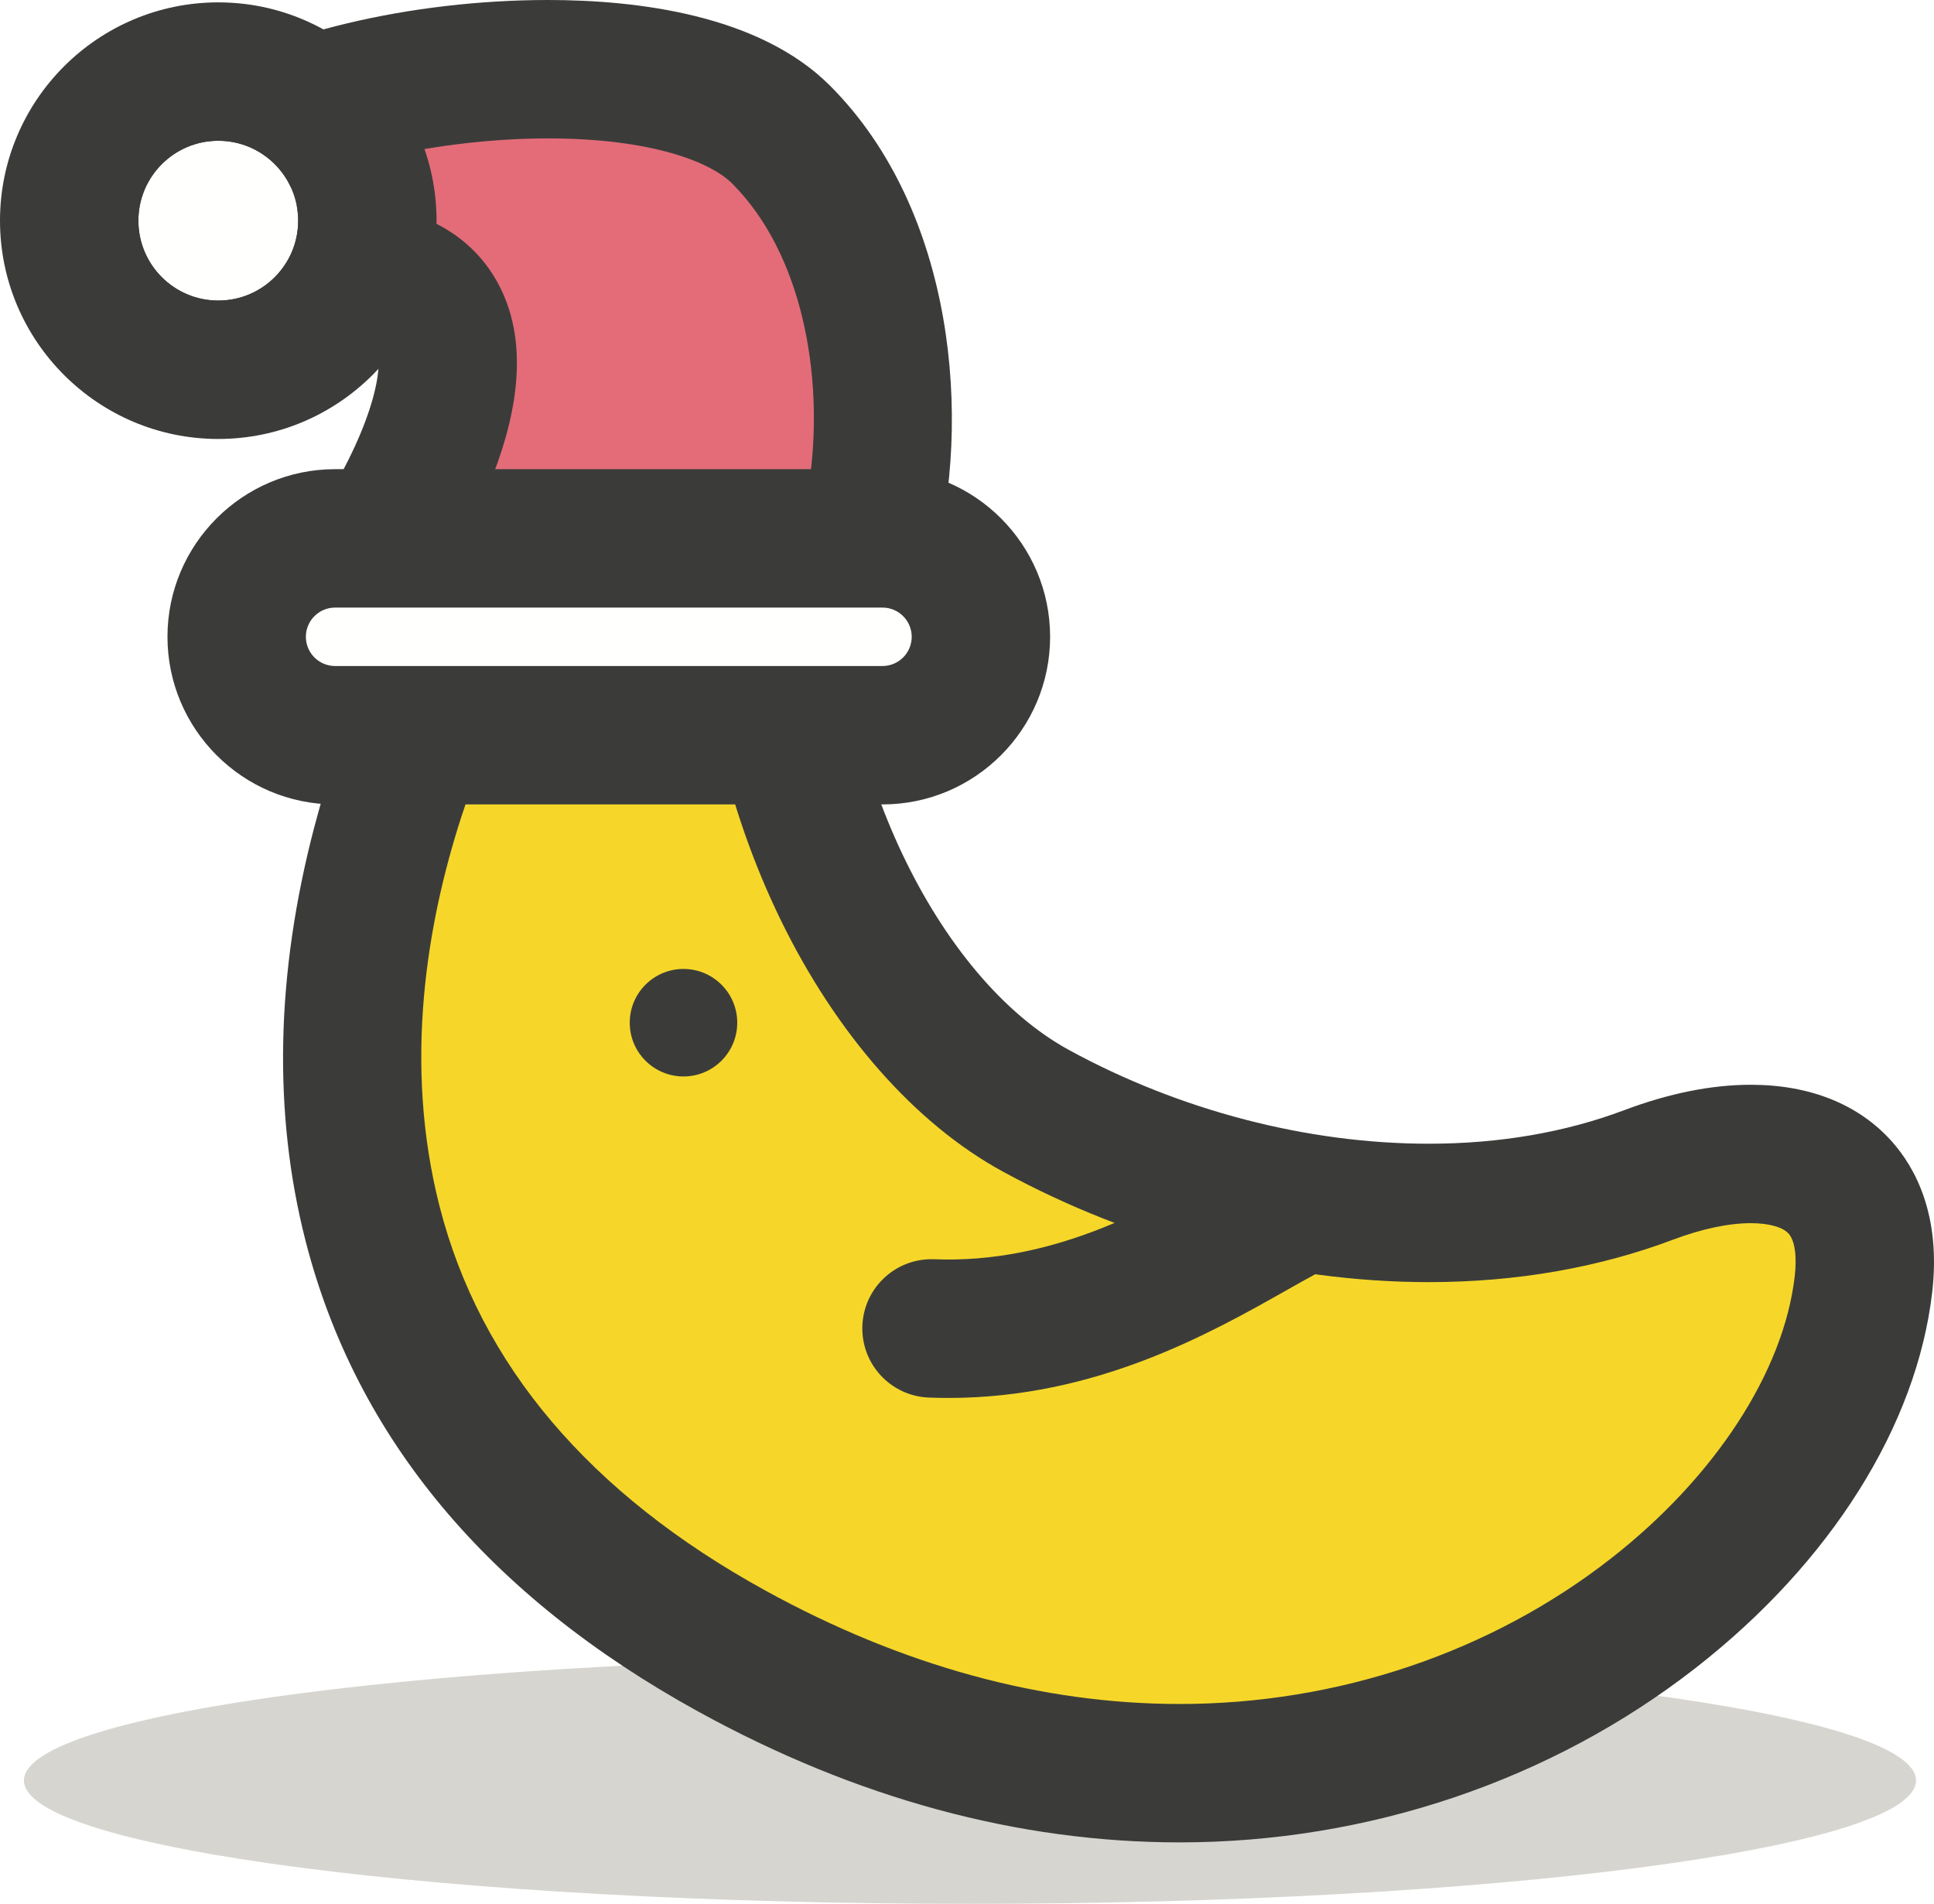
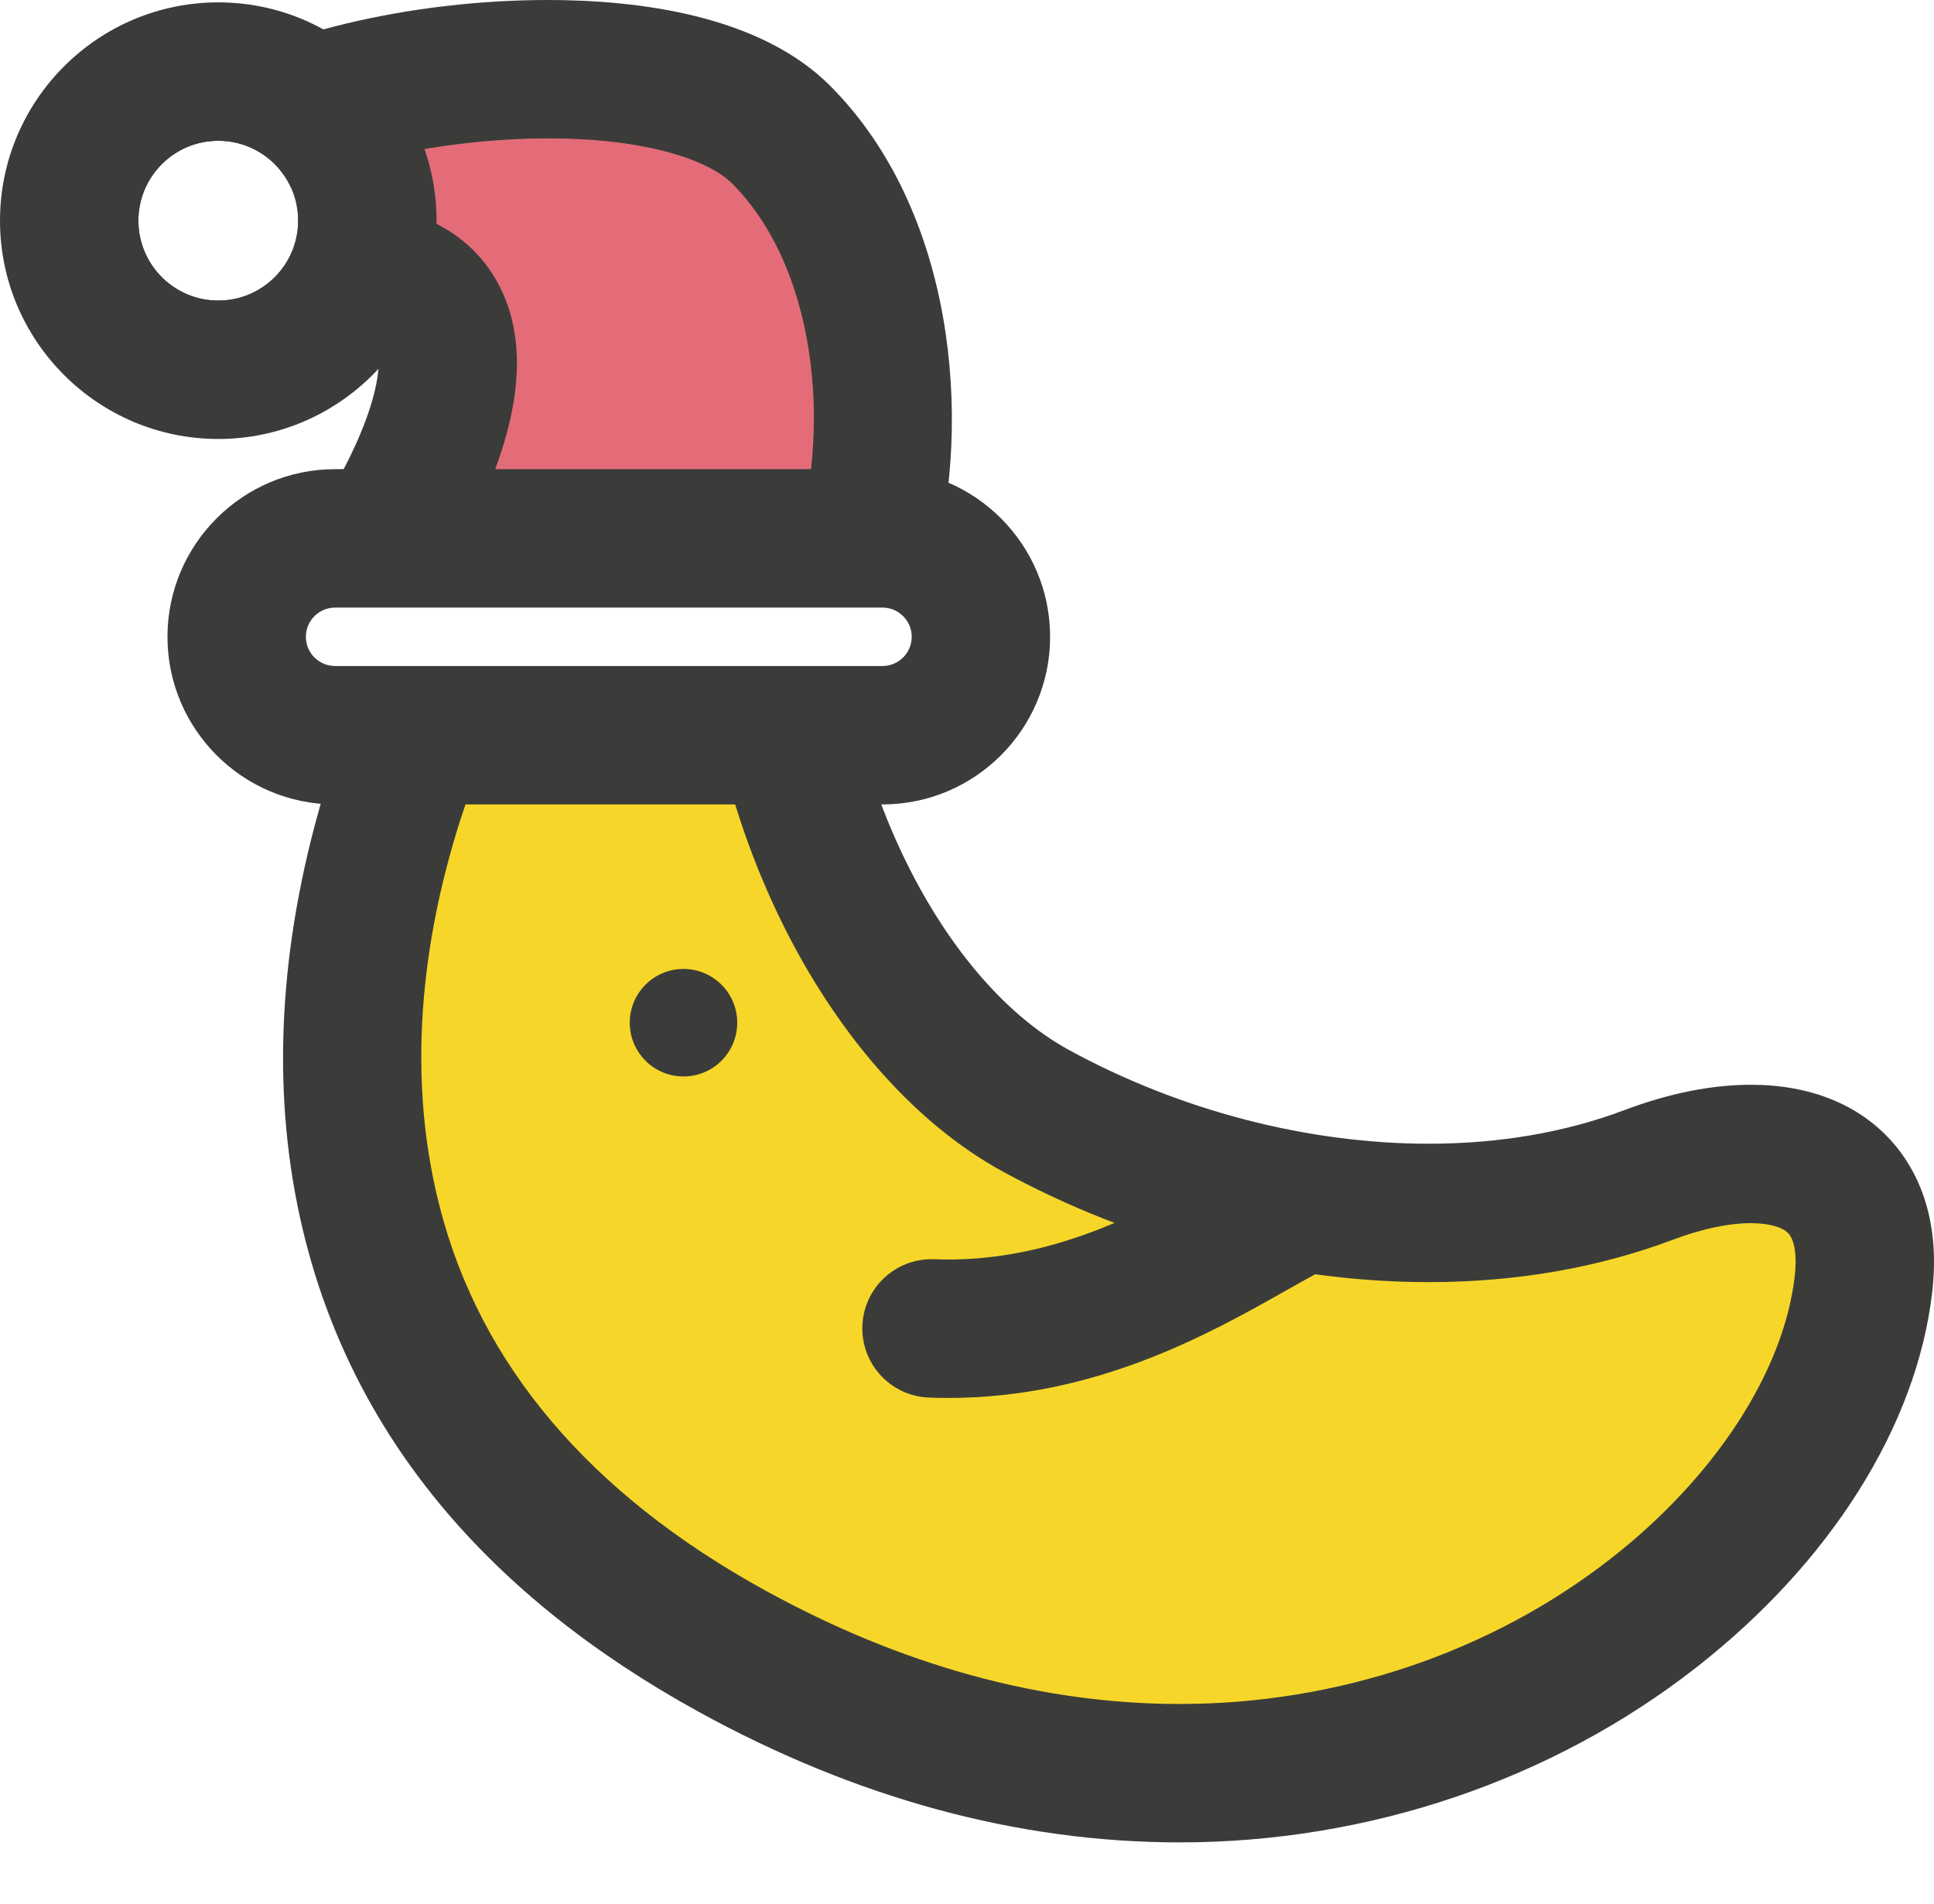
<svg xmlns="http://www.w3.org/2000/svg" width="419.242" height="412.665" viewBox="0, 0, 419.242, 412.665">
-   <path d="M415.342 385.929c0 14.765-91.814 26.736-205.074 26.736-113.26 0-205.076-11.971-205.076-26.736 0-14.769 91.816-26.74 205.076-26.74 113.26 0 205.074 11.971 205.074 26.74" fill="#D6D5D0" />
+   <path d="M415.342 385.929c0 14.765-91.814 26.736-205.074 26.736-113.26 0-205.076-11.971-205.076-26.736 0-14.769 91.816-26.74 205.076-26.74 113.26 0 205.074 11.971 205.074 26.74" fill="none" />
  <path d="M166.483 121.511c-.627 49.328 24.477 100.901 58.047 119.241 38.799 21.197 90.365 29.906 132.851 13.919 27.465-10.334 49.678-3.283 46.572 23.677-7.696 66.824-118.648 149.183-245.318 79.524-128.739-70.797-72.44-198.439-54.383-226.843 23.639-37.183 62.761-51.125 62.231-9.518" fill="#F6D729" />
  <path d="M255.738 399.347c-35.042 0-70.145-9.531-104.331-28.332-45.585-25.068-74.238-59.392-85.161-102.019-7.093-27.681-6.463-57.853 1.872-89.676 6.376-24.34 16.307-45.063 23.476-56.338 16.182-25.454 38.996-41.9 58.122-41.9 8.361 0 15.736 2.994 21.33 8.66 7.104 7.195 10.614 17.947 10.436 31.959-.556 43.682 21.512 90.193 50.239 105.887 23.983 13.103 51.68 20.319 77.986 20.319 15.301 0 29.564-2.448 42.391-7.275 9.707-3.652 18.937-5.504 27.436-5.504 12.833 0 23.405 4.251 30.575 12.294 5.052 5.668 10.671 15.932 8.746 32.642-3.333 28.939-22.003 58.617-51.223 81.426-31.278 24.412-71.015 37.857-111.894 37.857zM149.716 111.082c-6.053 0-20.664 8.897-32.806 27.994-.377.595-37.58 60.124-21.603 122.472 8.784 34.278 32.522 62.265 70.556 83.181 29.707 16.336 59.945 24.618 89.875 24.618 34.222 0 67.404-11.189 93.435-31.507 22.587-17.629 37.495-40.512 39.879-61.209.502-4.359.015-7.73-1.338-9.246-1.26-1.414-4.317-2.257-8.18-2.257-4.809 0-10.642 1.239-16.871 3.582-16.216 6.102-34.033 9.197-52.956 9.197-31.246 0-64.05-8.521-92.369-23.992-18.944-10.349-36.042-29.739-48.142-54.597-11.754-24.146-18.044-51.847-17.712-77.999.085-6.67-1.143-9.429-1.613-10.234a3.578 3.578 0 0 0-.155-.003" fill="#3B3C3A" />
  <path d="M48.972 31.198c27.331-17.539 97.889-24.481 120.333-2.037 22.444 22.445 25.998 61.37 18.666 88.867H82.399c21.508-34.593 24.602-68.375-27.432-56.527-43.256 9.85-25.104-18.042-5.995-30.303" fill="#E46C79" />
  <path d="M187.971 133.028H82.399a15 15 0 0 1-12.739-22.919c12.382-19.916 13.367-31.796 11.903-34.43-.236-.426-2.561-1.594-7.953-1.594-4.21 0-9.363.688-15.313 2.043-7.214 1.642-13.262 2.44-18.493 2.44-18.883 0-24.177-11.098-25.575-15.87-5.267-17.956 14.269-36.185 26.643-44.124C58.453 7.291 89.031 0 118.771 0c19.428 0 45.806 3.219 61.14 18.555 27.18 27.18 30.745 72.62 22.553 103.338a14.997 14.997 0 0 1-14.493 11.135zm-81.126-30h68.797c2.81-21.865-1.702-48.018-16.943-63.26C153.976 35.046 141.007 30 118.771 30c-23.27 0-49.217 5.814-61.697 13.823a47.285 47.285 0 0 0-3.759 2.682c7.473-1.606 14.293-2.42 20.295-2.42 20.428 0 29.86 9.256 34.175 17.021 6.869 12.357 4.624 27.606-.94 41.922" fill="#3B3C3A" />
  <path d="M64.634 47.831c0 9.564-7.753 17.318-17.316 17.318C37.754 65.149 30 57.395 30 47.831c0-9.564 7.754-17.317 17.318-17.317 9.563 0 17.316 7.753 17.316 17.317" fill="#FFFFFE" />
  <path d="M47.318 30.514c9.563 0 17.316 7.753 17.316 17.317s-7.753 17.318-17.316 17.318C37.754 65.149 30 57.395 30 47.831c0-9.564 7.754-17.317 17.318-17.317zm0-30C21.227.514 0 21.741 0 47.831c0 26.091 21.227 47.318 47.318 47.318 26.091 0 47.316-21.227 47.316-47.318 0-26.09-21.225-47.317-47.316-47.317" fill="#3B3C3A" />
  <path d="M191.303 116.695H72.638c-11.783 0-21.334 9.552-21.334 21.334 0 11.783 9.551 21.333 21.334 21.333h118.665c11.783 0 21.334-9.55 21.334-21.333 0-11.782-9.551-21.334-21.334-21.334" fill="#FFFFFE" />
  <path d="M191.303 174.362H72.638c-20.034 0-36.334-16.298-36.334-36.333 0-20.034 16.3-36.334 36.334-36.334h118.665c20.034 0 36.334 16.3 36.334 36.334 0 20.035-16.3 36.333-36.334 36.333zM72.638 131.695a6.342 6.342 0 0 0-6.334 6.334 6.34 6.34 0 0 0 6.334 6.333h118.665a6.34 6.34 0 0 0 6.334-6.333 6.342 6.342 0 0 0-6.334-6.334H72.638m87.177 89.981c0 6.436-5.215 11.653-11.653 11.653-6.433 0-11.65-5.217-11.65-11.653 0-6.435 5.217-11.65 11.65-11.65 6.438 0 11.653 5.215 11.653 11.65m45.824 81.336c-1.419 0-2.851-.026-4.298-.083-8.278-.326-14.725-7.3-14.4-15.578.324-8.276 7.287-14.719 15.576-14.4 25.493 1.001 46.372-10.793 61.611-19.403 2.349-1.327 4.569-2.582 6.685-3.723 7.293-3.93 16.391-1.203 20.321 6.089 3.93 7.293 1.204 16.391-6.089 20.32-1.851.998-3.944 2.18-6.158 3.432-16.596 9.378-41.316 23.346-73.248 23.346" fill="#3B3C3A" />
</svg>
